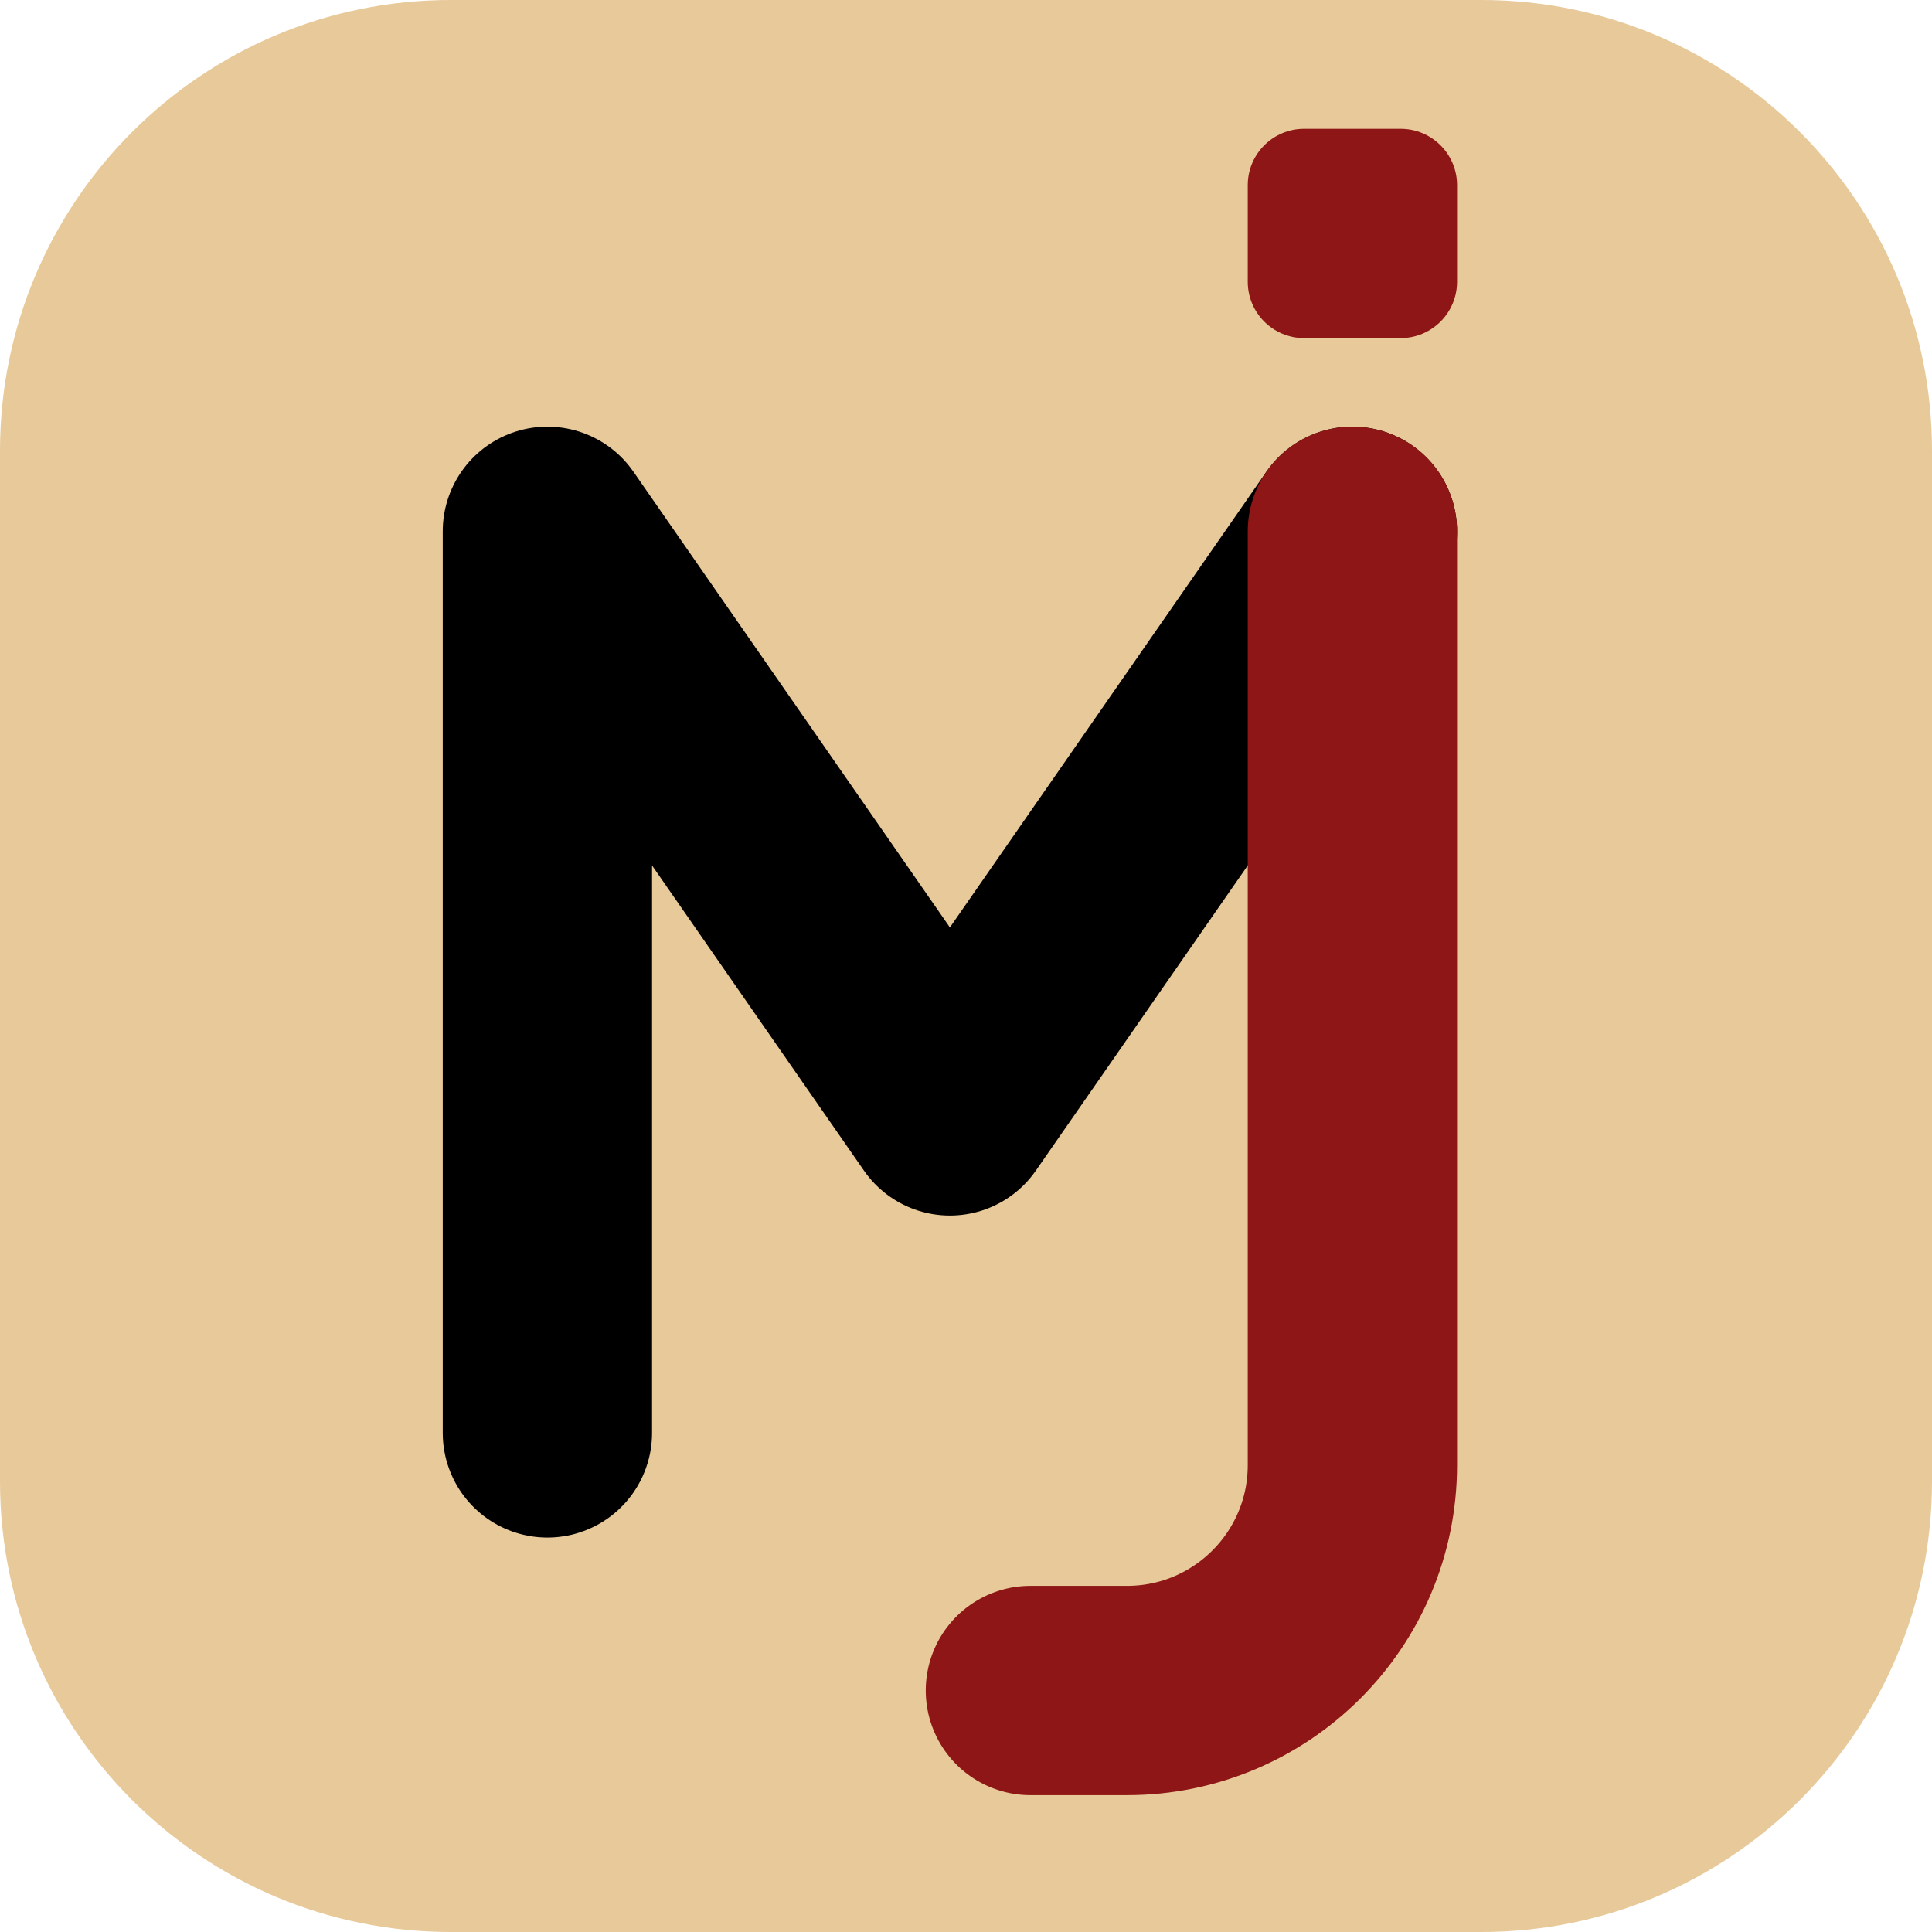
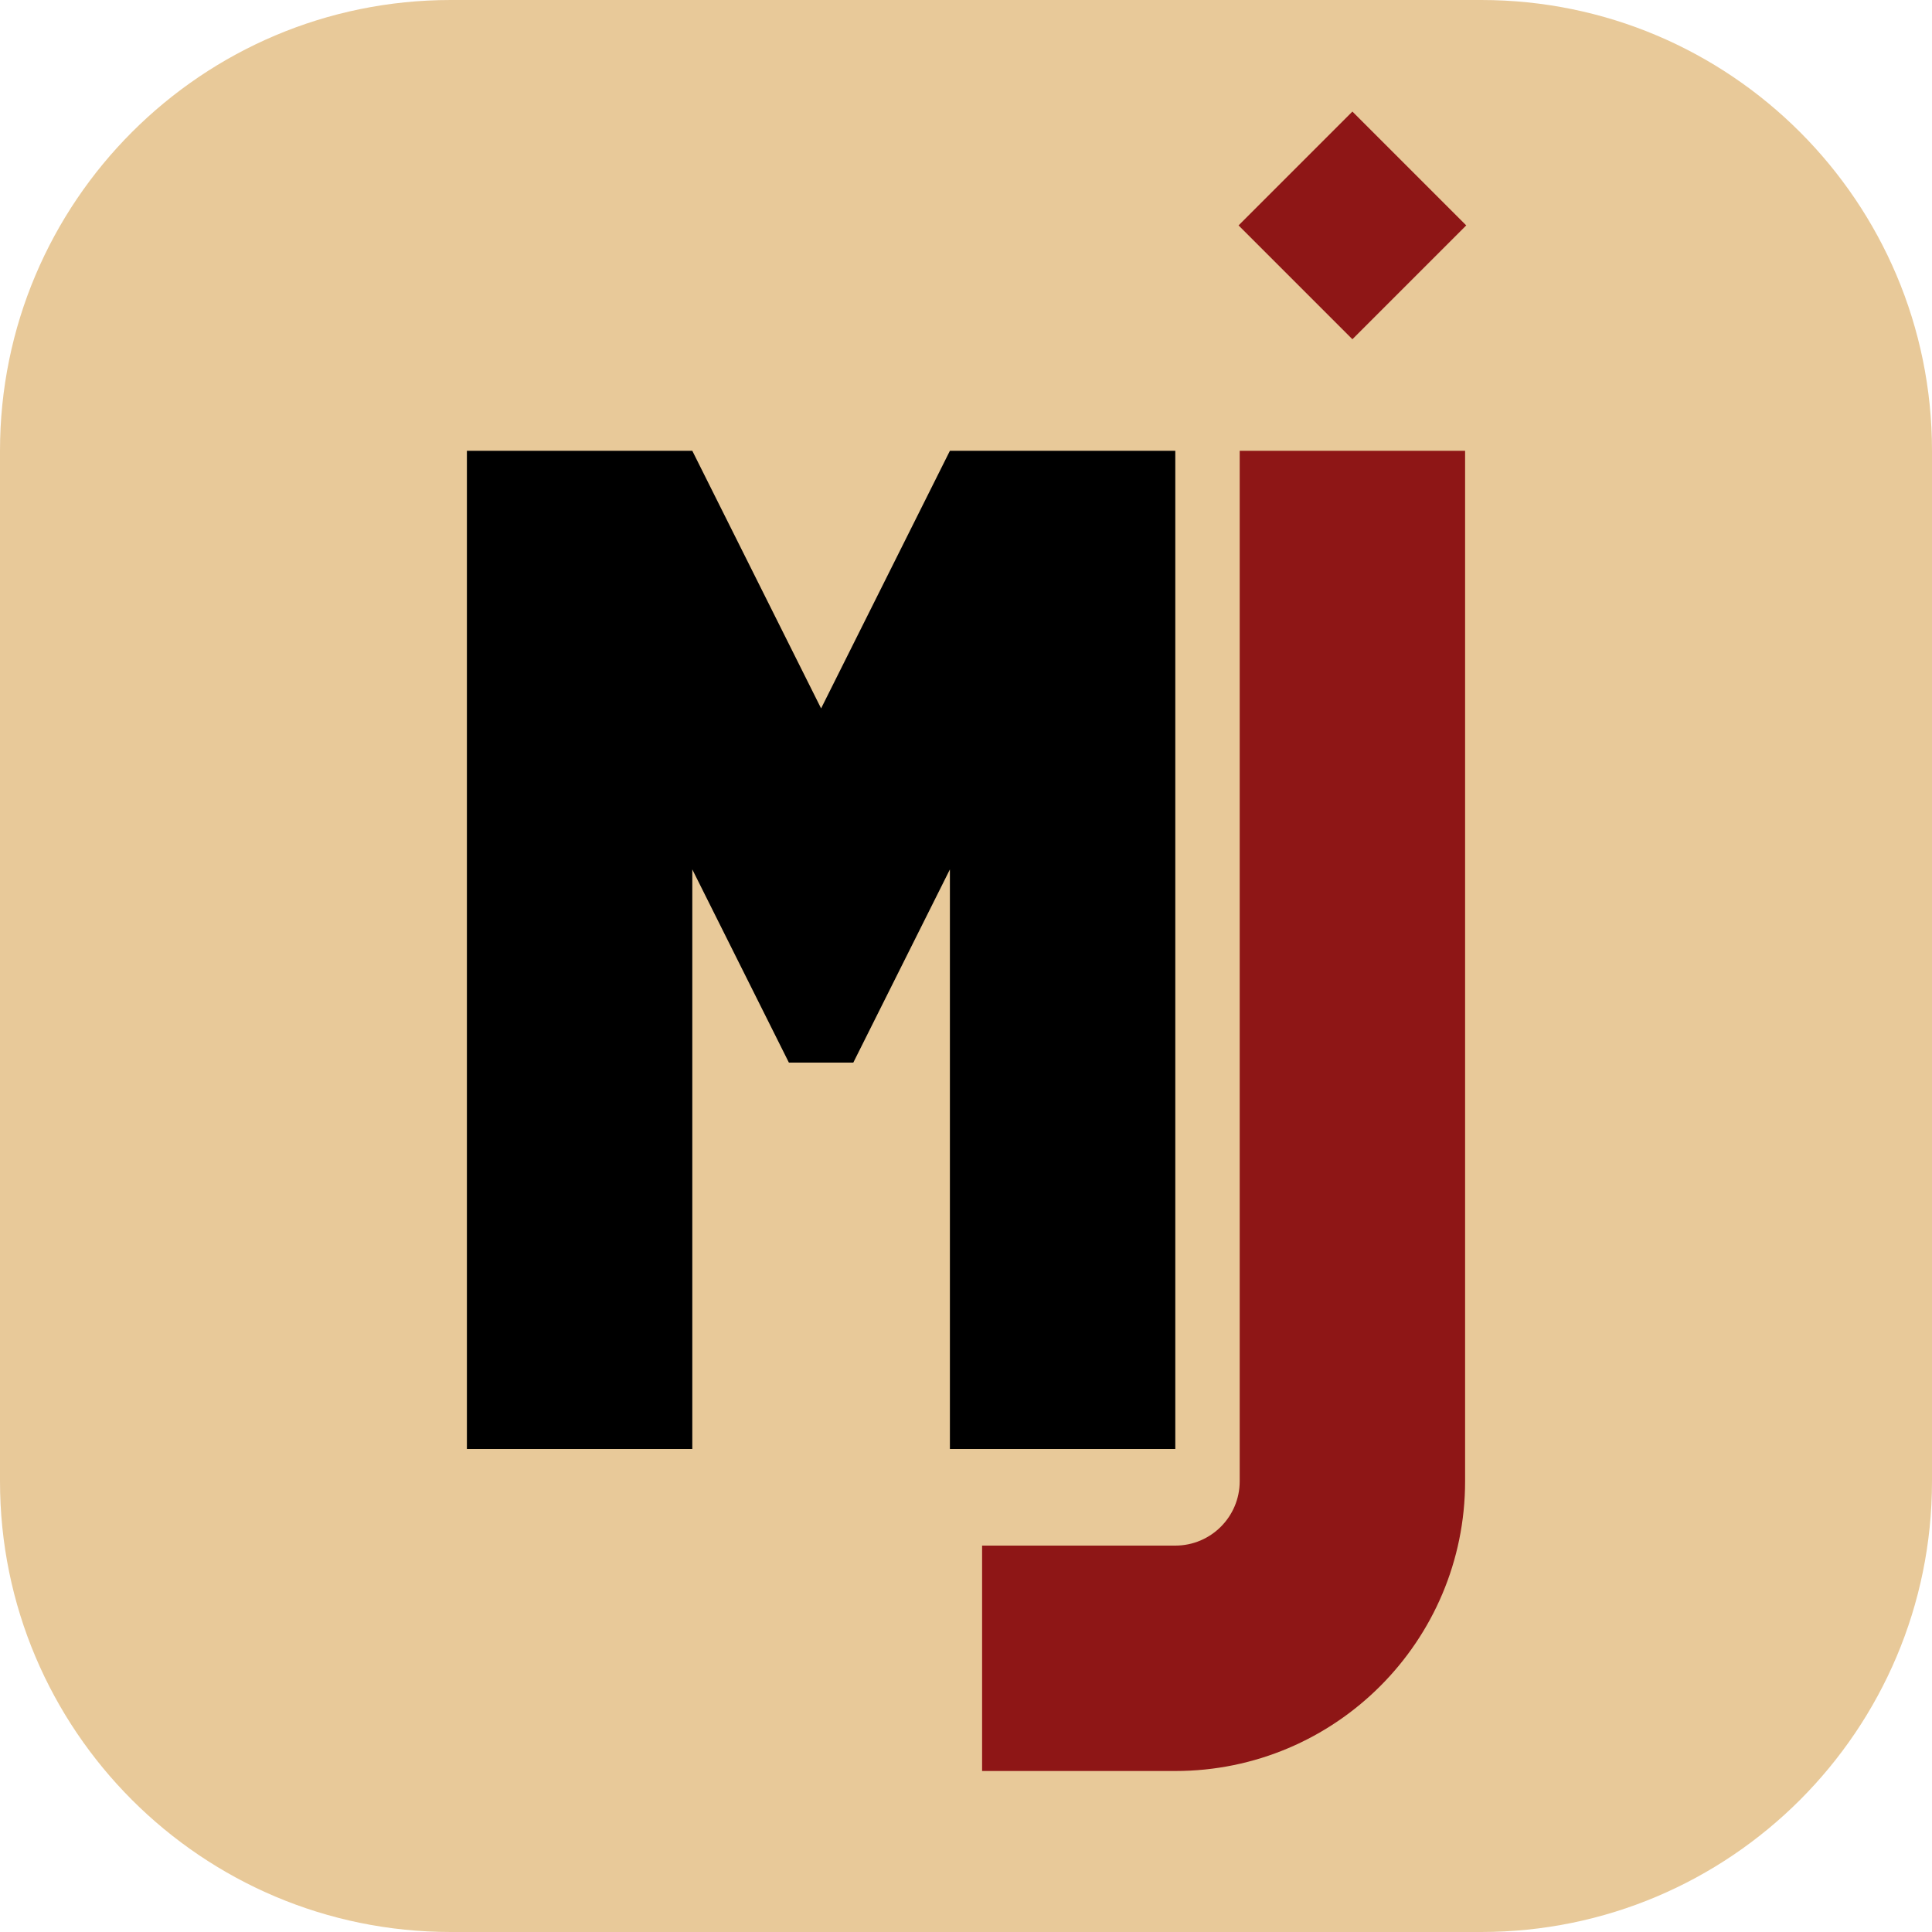
<svg xmlns="http://www.w3.org/2000/svg" viewBox="0 0 120 120" role="img" aria-label="Mj Mallorca logo">
  <rect width="120" height="120" rx="28" fill="#E8C999" />
-   <g transform="translate(0 3)" fill="none" stroke-width="13" stroke-linecap="round" stroke-linejoin="round">
-     <path d="M34 86V30l25 36 25-36" stroke="#000000" />
-     <path d="M84 30v58a14 14 0 0 1-14 14h-6" stroke="#8E1616" />
-     <rect x="77.5" y="5" width="13" height="13" rx="3.5" fill="#8E1616" stroke="none" />
+   <g transform="translate(5 2)">
+     <path fill="#000000" d="M24 88V26H38L46 42L54 26H68V88H54V52L48 64H44L38 52V88Z" />
+     <path fill="#8E1616" d="M72 26H86V90A18 18 0 0 1 68 108H56V94H68A4 4 0 0 0 72 90Z" />
+     <rect x="74" y="7" width="10" height="10" fill="#8E1616" transform="rotate(45 79 12)" />
  </g>
</svg>
